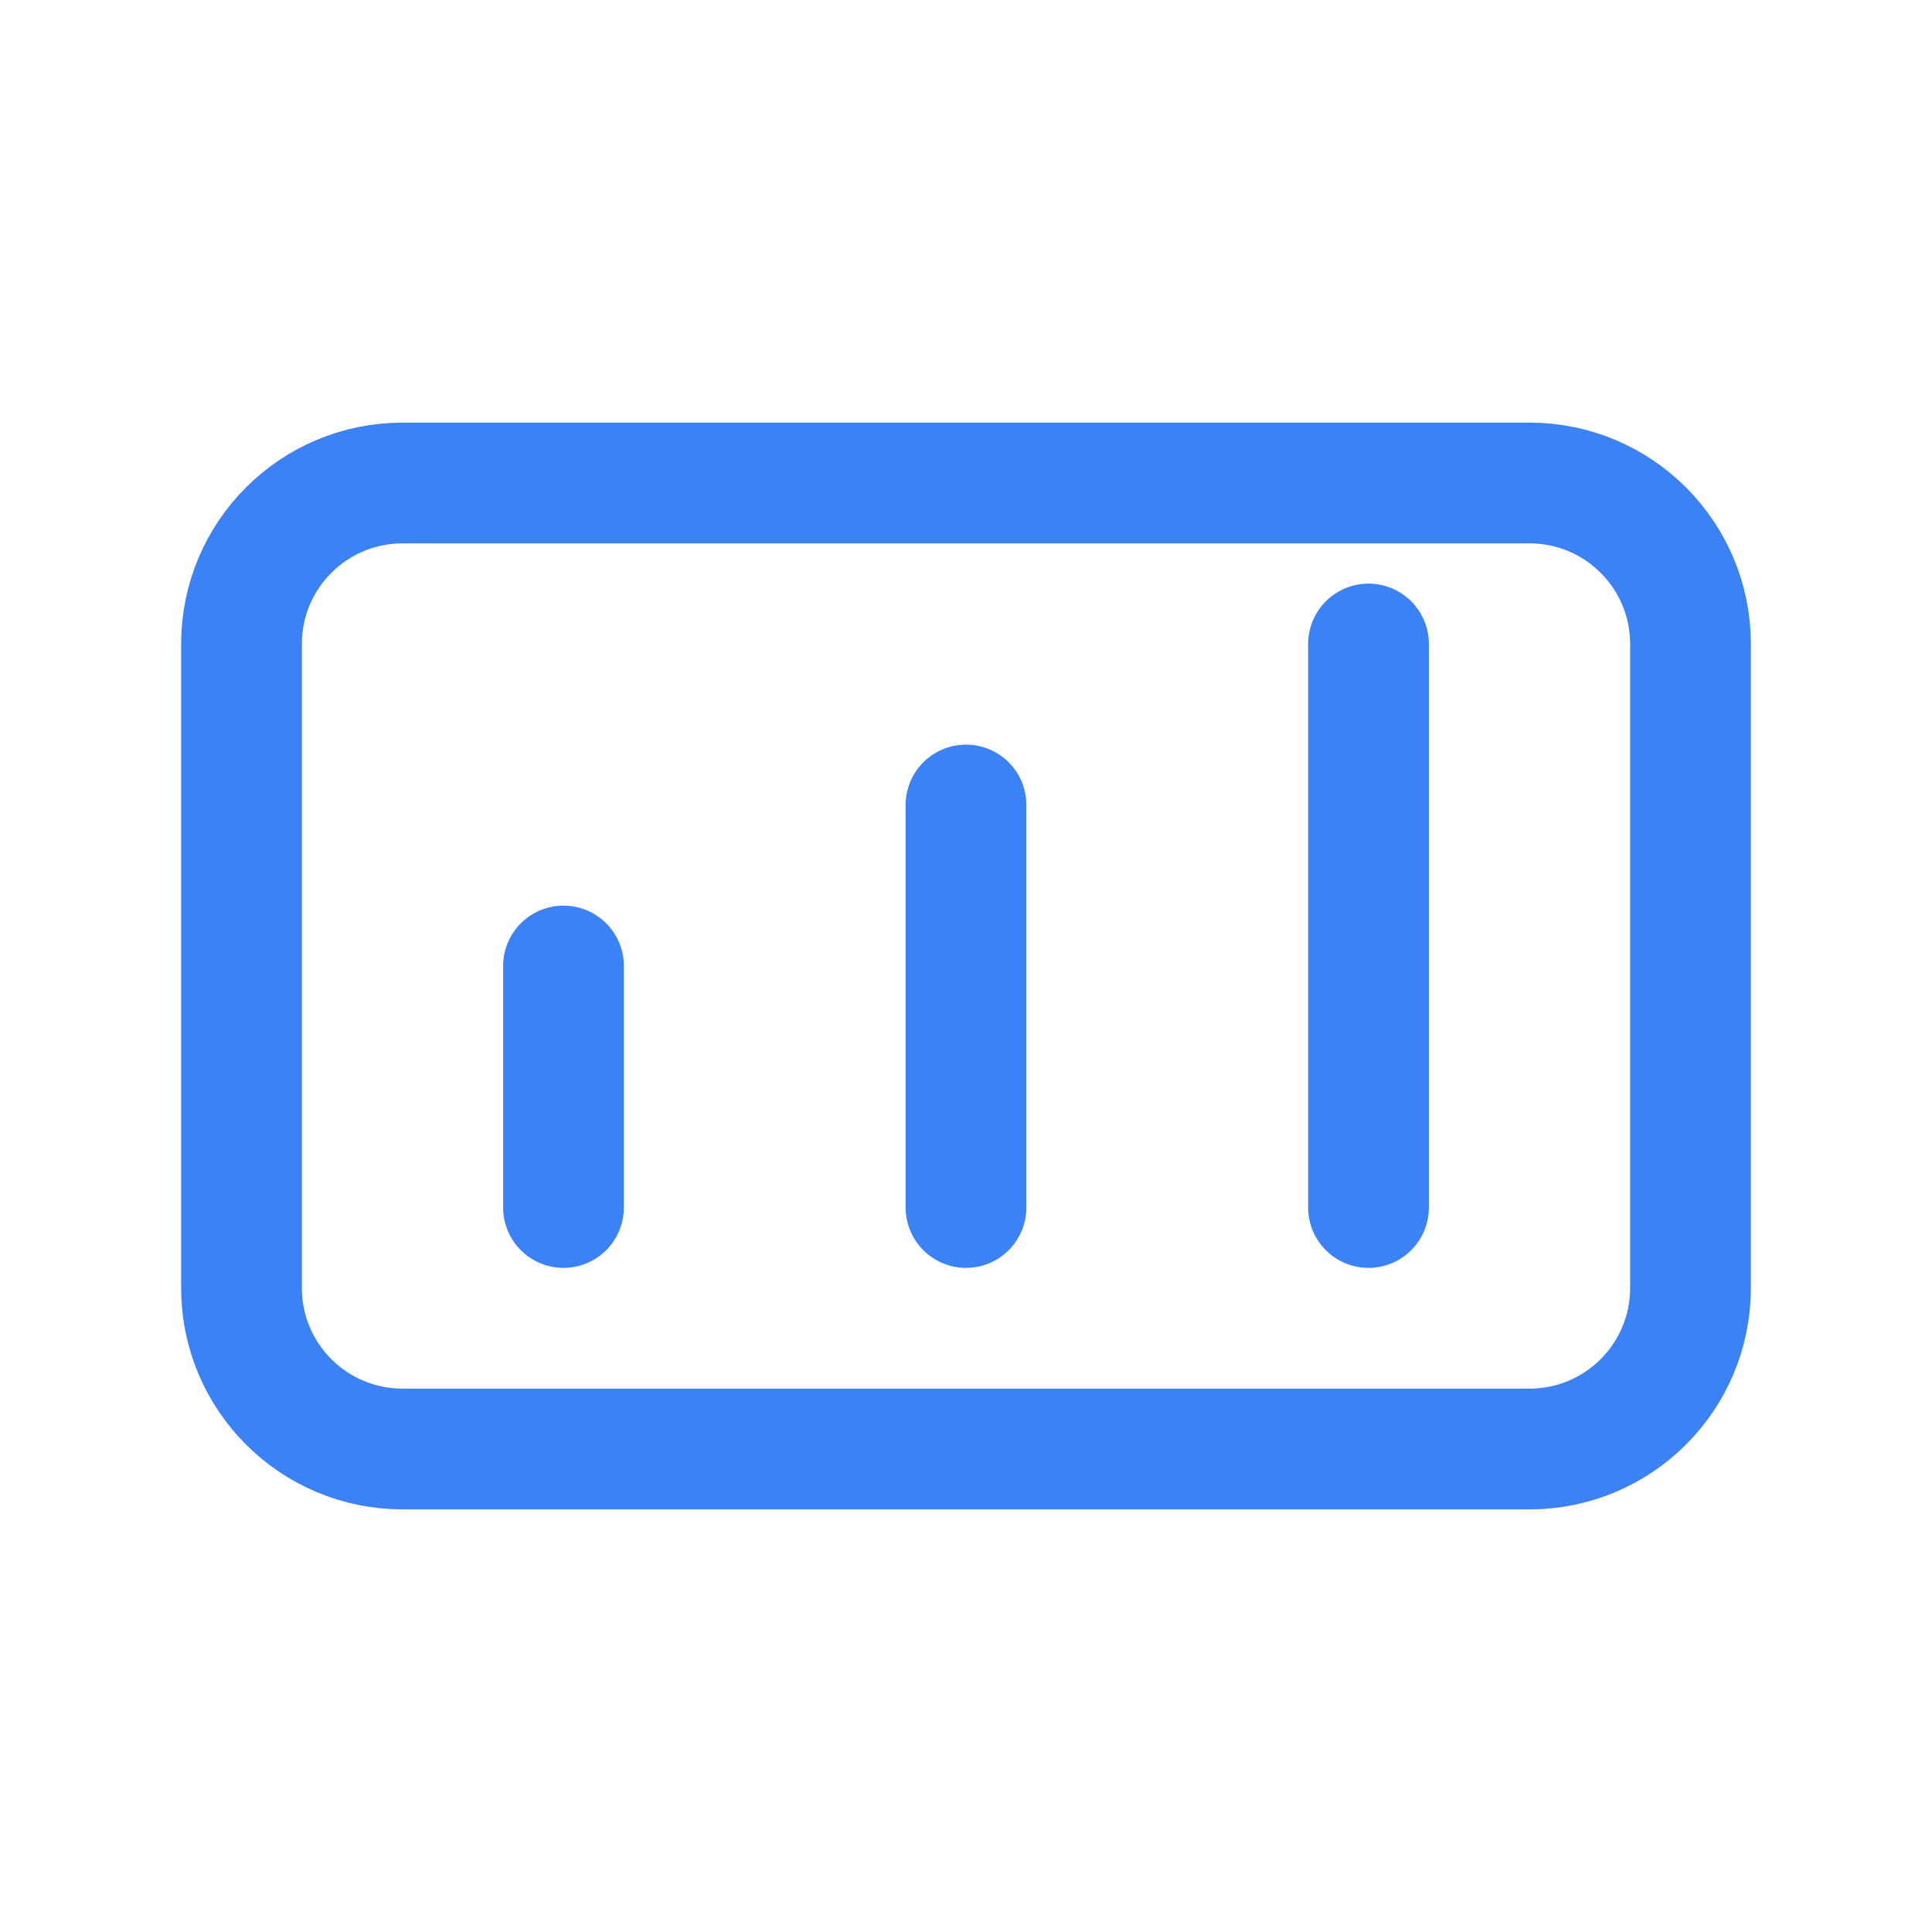
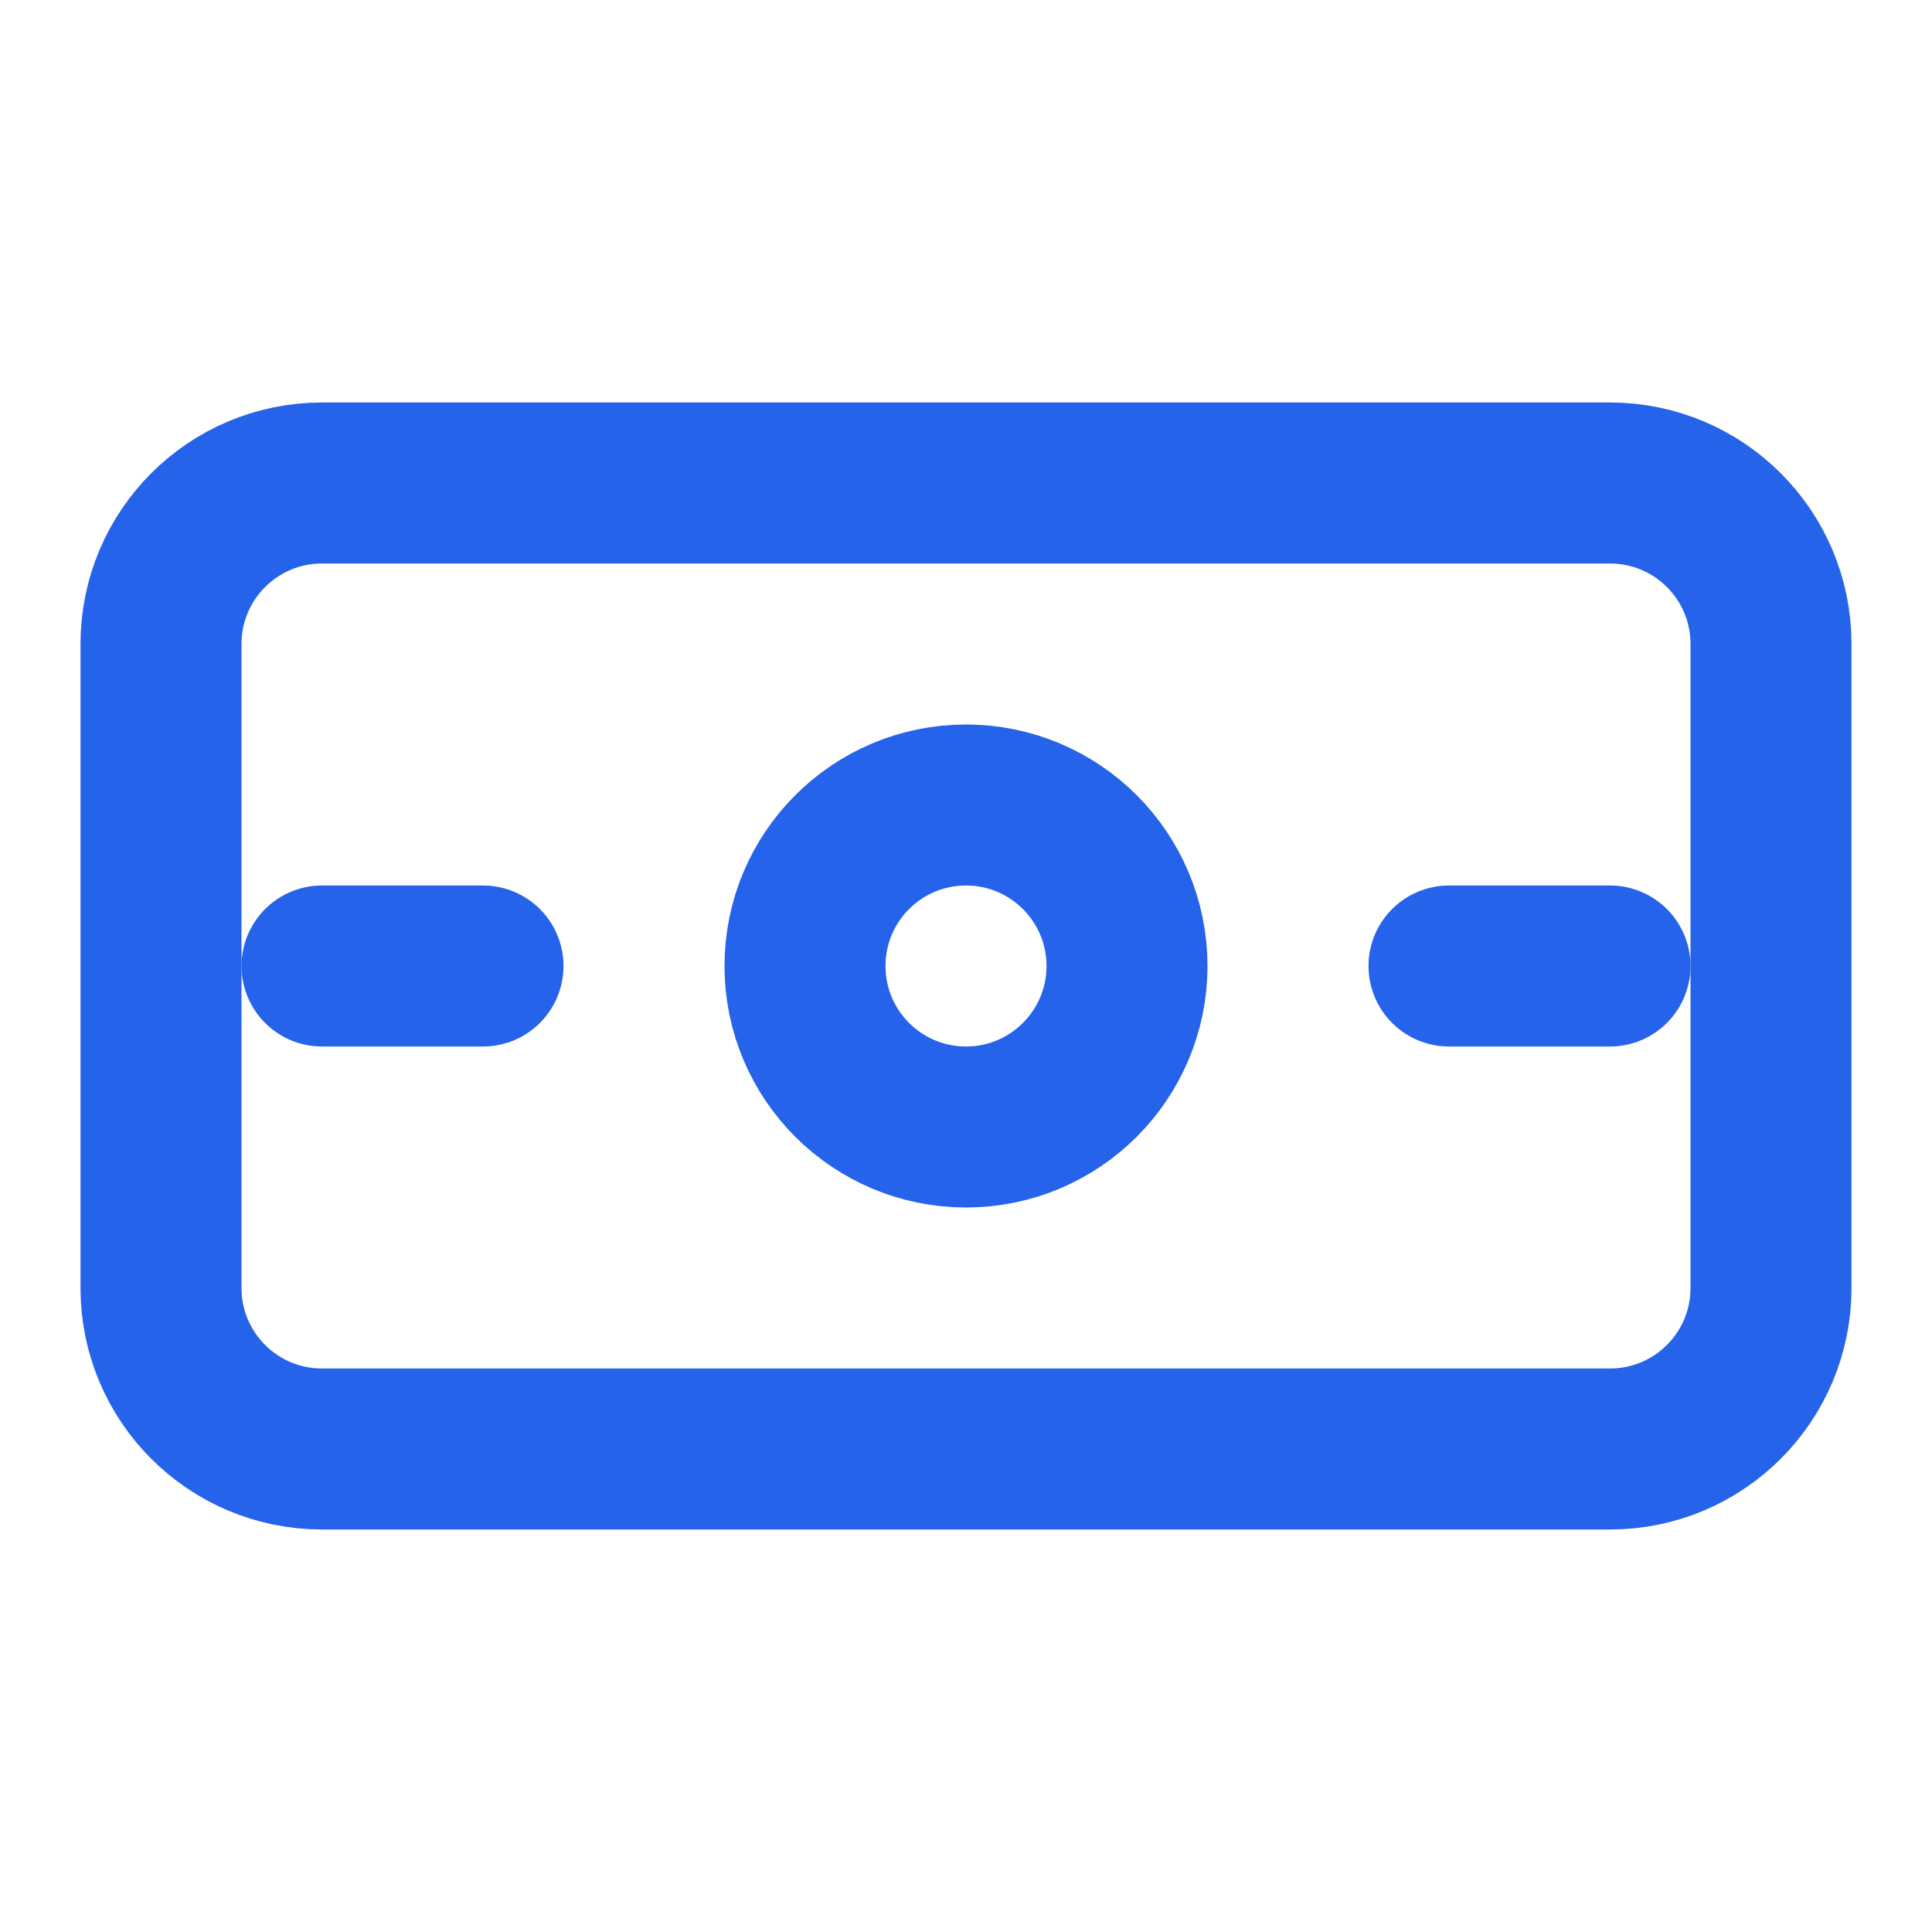
<svg xmlns="http://www.w3.org/2000/svg" width="24" height="24" viewBox="0 0 24 24" fill="none">
-   <rect x="3" y="6" width="18" height="12" rx="2" stroke="#3B82F6" stroke-width="1.5" />
-   <path d="M7 15V12M12 15V10M17 15V8" stroke="#3B82F6" stroke-width="1.5" stroke-linecap="round" />
+   <rect x="2" y="6" width="20" height="12" rx="2" stroke="#2563eb" stroke-width="2" fill="none" />
+   <circle cx="12" cy="12" r="2" stroke="#2563eb" stroke-width="2" fill="none" />
+   <path d="M6 12H4" stroke="#2563eb" stroke-width="2" stroke-linecap="round" />
+   <path d="M20 12H18" stroke="#2563eb" stroke-width="2" stroke-linecap="round" />
</svg>
